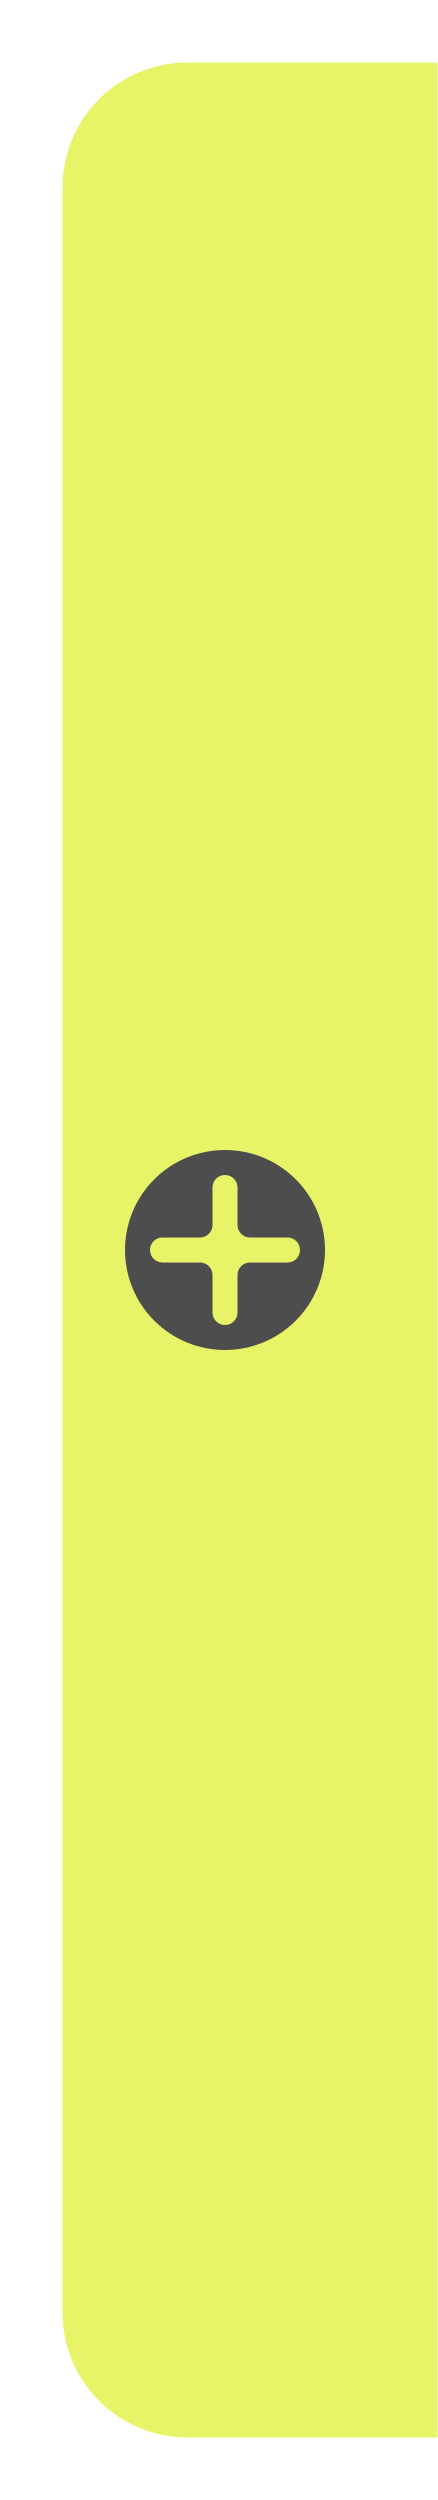
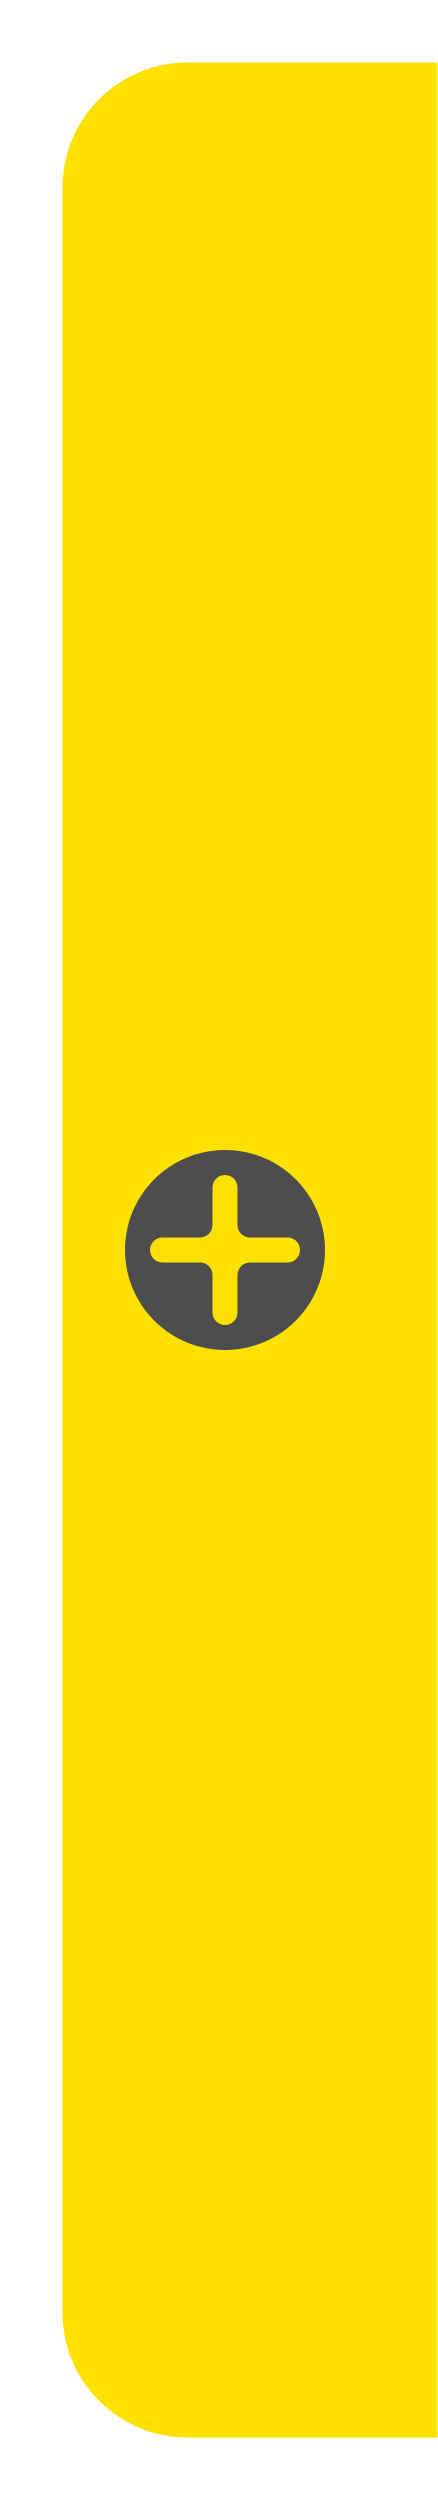
<svg xmlns="http://www.w3.org/2000/svg" width="35" height="200" viewBox="0 0 35 200" fill="none">
-   <path d="M5 15C5 9.477 9.477 5 15 5H35V195H15C9.477 195 5 190.523 5 185V15Z" fill="#e8f467" />
+   <path d="M5 15C5 9.477 9.477 5 15 5H35V195H15C9.477 195 5 190.523 5 185V15Z" fill="#ffe100" />
  <path d="M18 94C17.446 94 17 94.446 17 95V98C17 98.552 16.552 99 16 99H13C12.446 99 12 99.446 12 100C12 100.554 12.446 101 13 101H16C16.552 101 17 101.448 17 102V105C17 105.554 17.446 106 18 106C18.554 106 19 105.554 19 105V102C19 101.448 19.448 101 20 101H23C23.554 101 24 100.554 24 100C24 99.446 23.554 99 23 99H20C19.448 99 19 98.552 19 98V95C19 94.446 18.554 94 18 94ZM26 100C26 102.122 25.157 104.157 23.657 105.657C22.157 107.157 20.122 108 18 108C15.878 108 13.843 107.157 12.343 105.657C10.843 104.157 10 102.122 10 100C10 97.878 10.843 95.843 12.343 94.343C13.843 92.843 15.878 92 18 92C20.122 92 22.157 92.843 23.657 94.343C25.157 95.843 26 97.878 26 100Z" fill="#4d4d4d" />
</svg>
